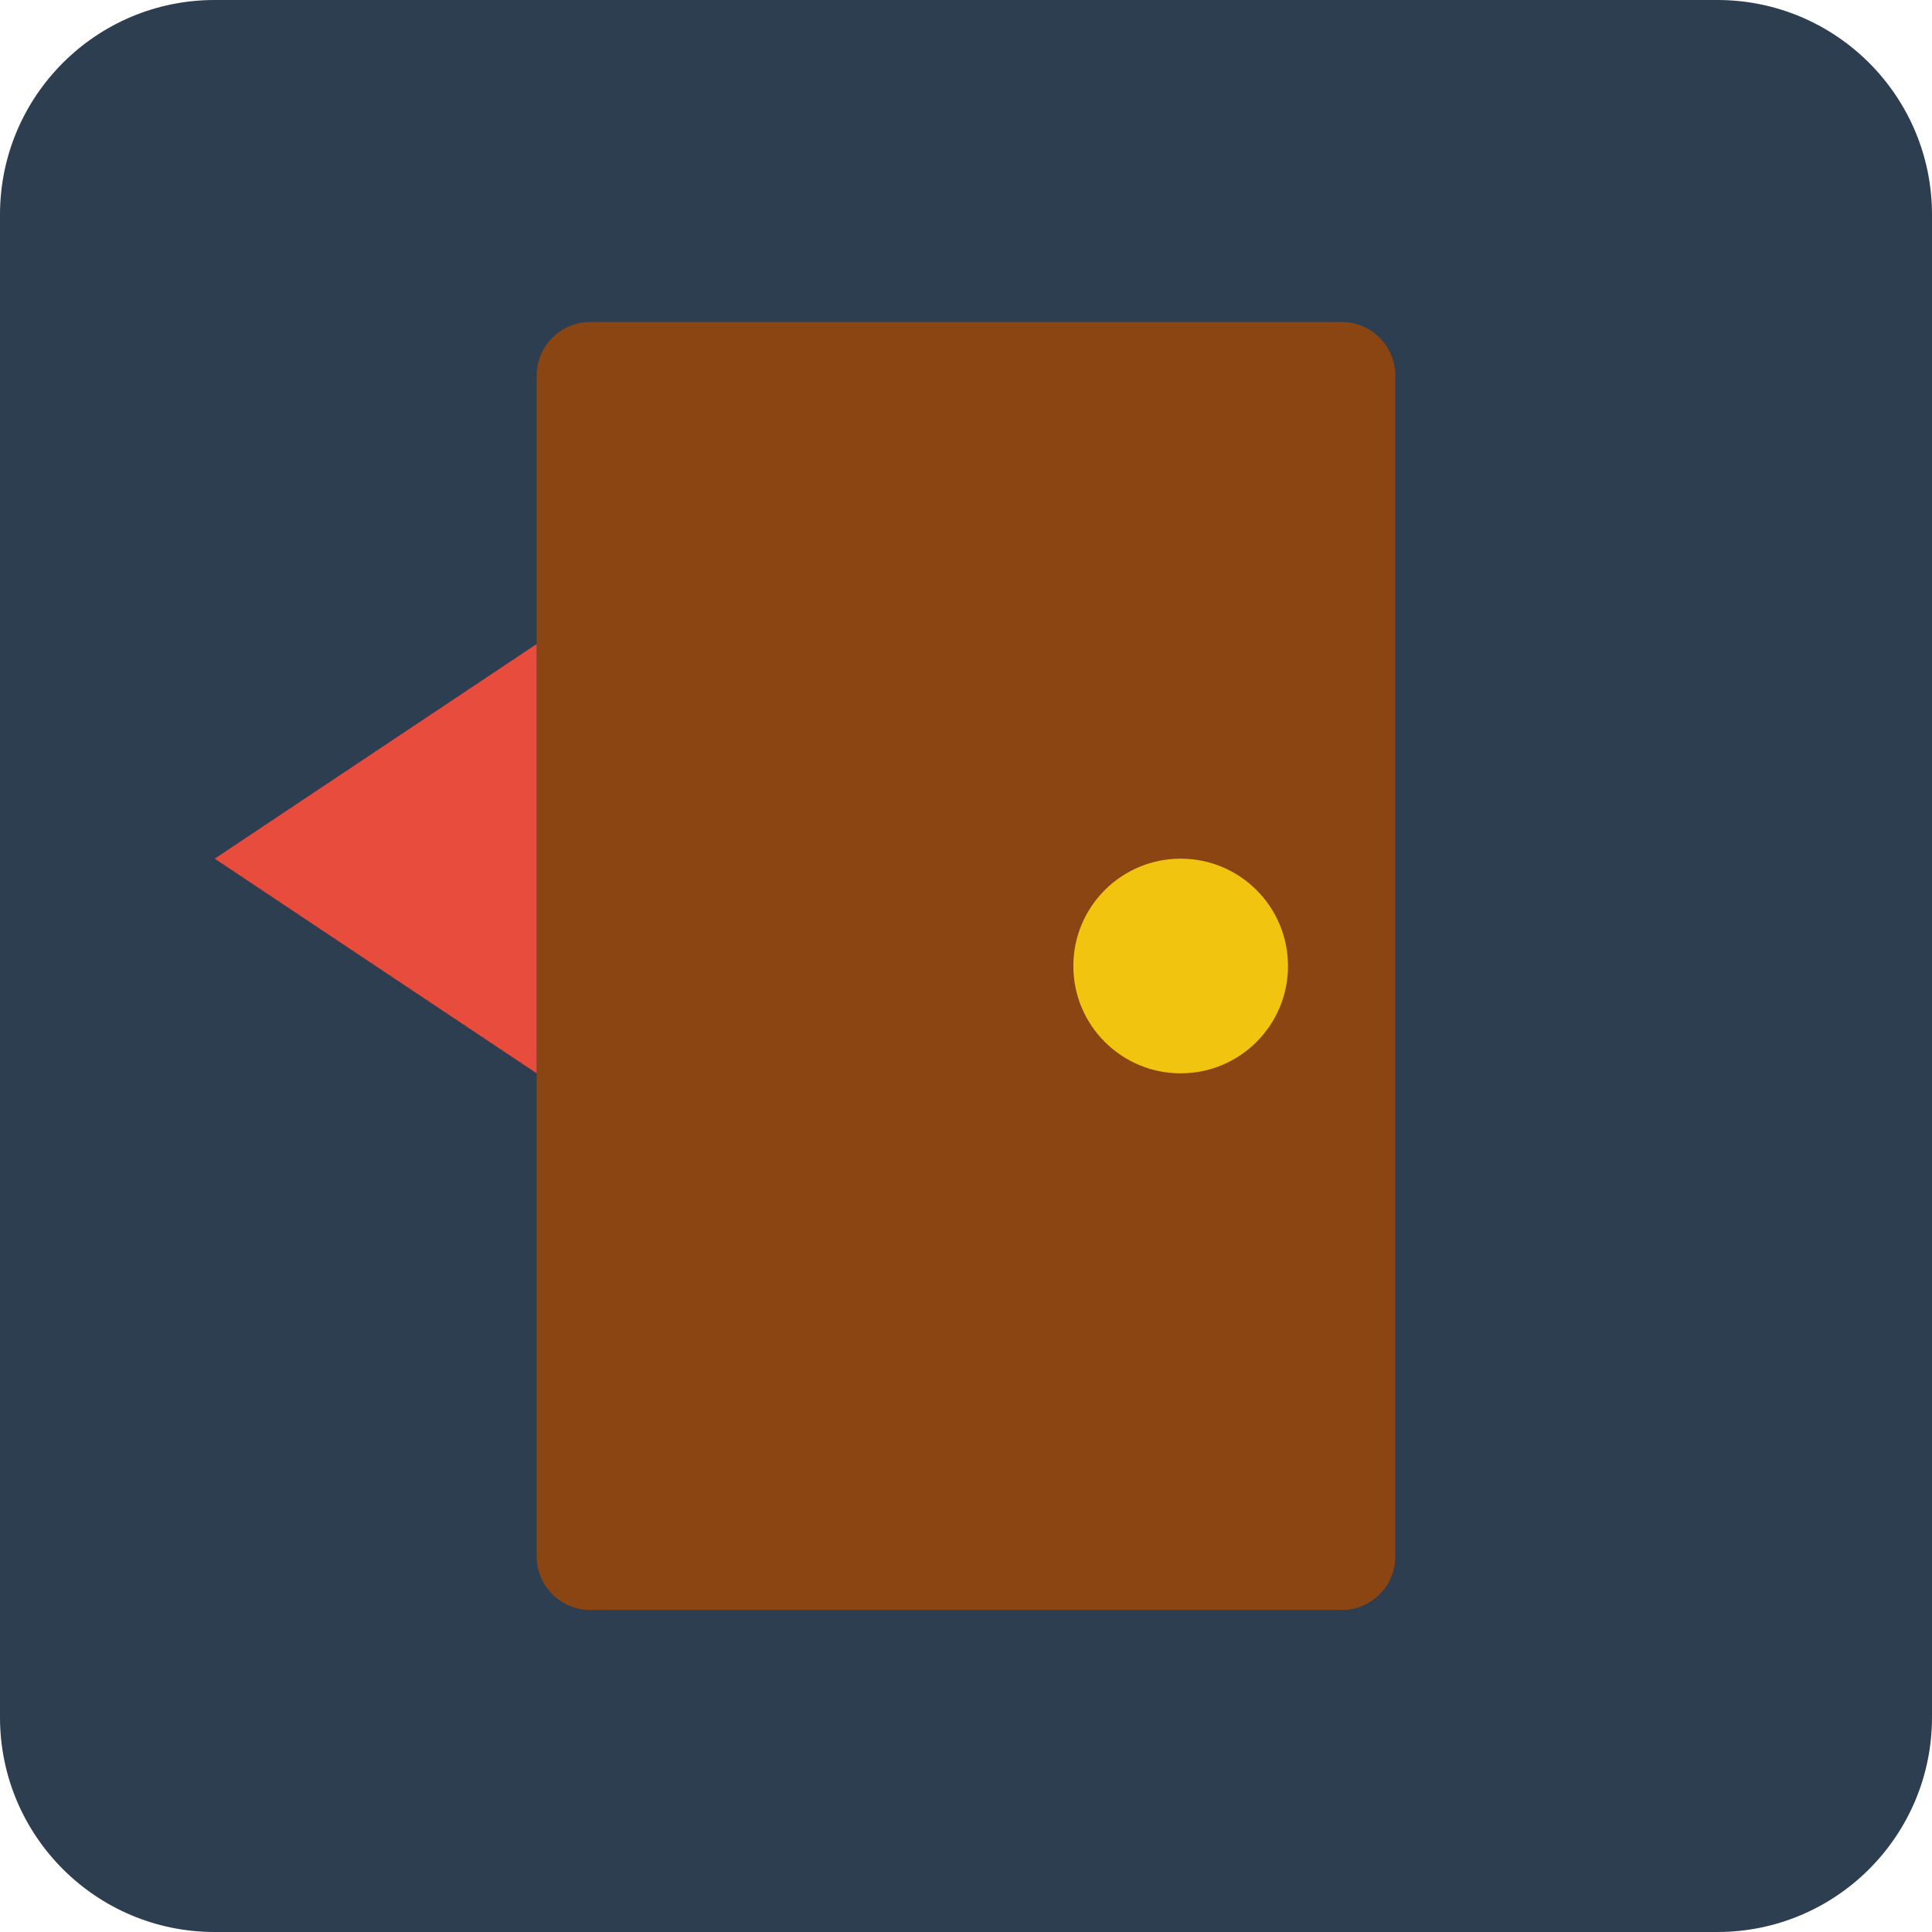
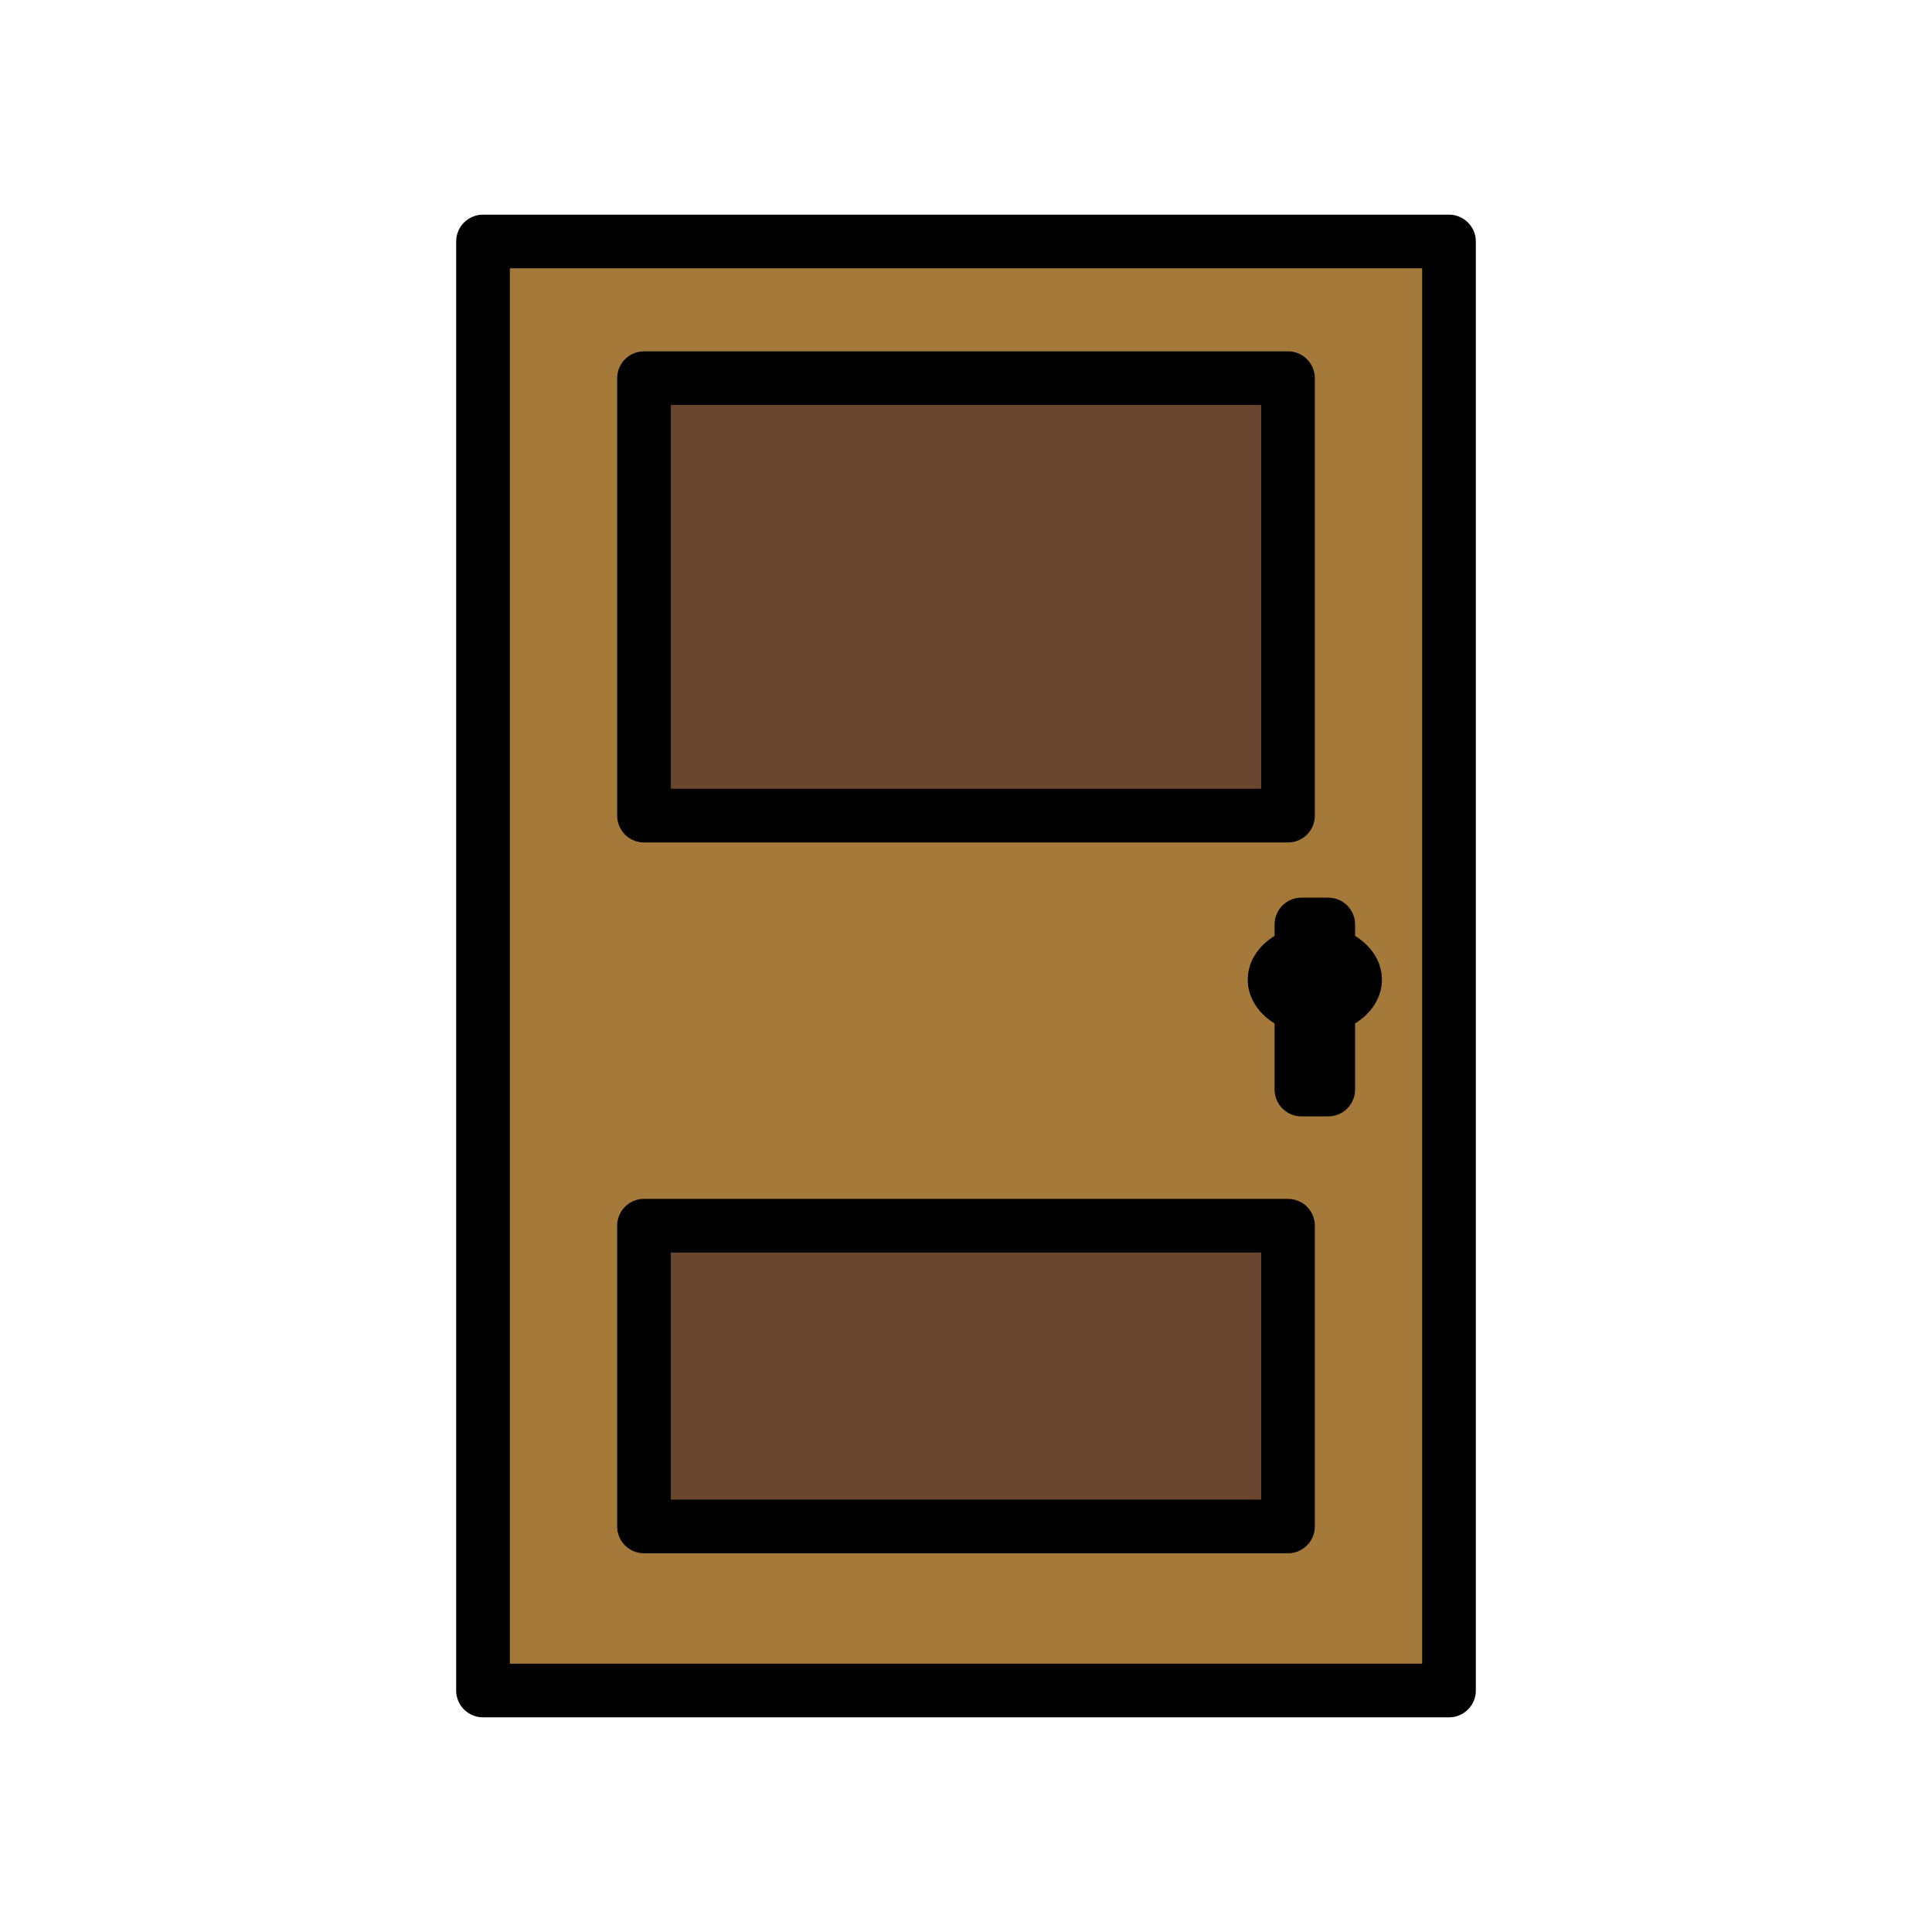
- <svg xmlns="http://www.w3.org/2000/svg" viewBox="0 0 36 36">
-   <rect width="36" height="36" fill="#2c3e50" rx="4" />
-   <rect width="16" height="24" x="10" y="6" fill="#8b4513" rx="1" />
-   <circle cx="22" cy="18" r="2" fill="#f1c40f" />
-   <path fill="#e74c3c" d="M4 16l6-4v8z" />
+ <svg xmlns="http://www.w3.org/2000/svg" id="emoji" viewBox="0 0 72 72">
+   <g id="color">
+     <rect x="18" y="9" width="36" height="54" fill="#A57939" stroke="none" stroke-linejoin="round" stroke-miterlimit="10" stroke-width="2" />
+     <rect x="24" y="14.094" width="24" height="16.302" fill="#6A462F" stroke="none" stroke-linejoin="round" stroke-miterlimit="10" stroke-width="2" />
+     <rect x="24" y="45.679" width="24" height="11.207" fill="#6A462F" stroke="none" stroke-linejoin="round" stroke-miterlimit="10" stroke-width="2" />
+   </g>
+   <g id="hair" />
+   <g id="skin" />
+   <g id="skin-shadow" />
+   <g id="line">
+     <rect x="18" y="9" width="36" height="54" fill="none" stroke="#000000" stroke-linejoin="round" stroke-miterlimit="10" stroke-width="2" />
+     <ellipse cx="49" cy="36.509" rx="2.5" ry="2.038" fill="#000000" stroke="none" />
+     <path fill="#000000" stroke="none" d="M49.5,41.604h-1c-0.552,0-1-0.448-1-1v-6.151c0-0.552,0.448-1,1-1h1c0.552,0,1,0.448,1,1v6.151 C50.5,41.156,50.052,41.604,49.5,41.604z" />
+     <rect x="24" y="14.094" width="24" height="16.302" fill="none" stroke="#000000" stroke-linejoin="round" stroke-miterlimit="10" stroke-width="2" />
+     <rect x="24" y="45.679" width="24" height="11.207" fill="none" stroke="#000000" stroke-linejoin="round" stroke-miterlimit="10" stroke-width="2" />
+   </g>
</svg>
